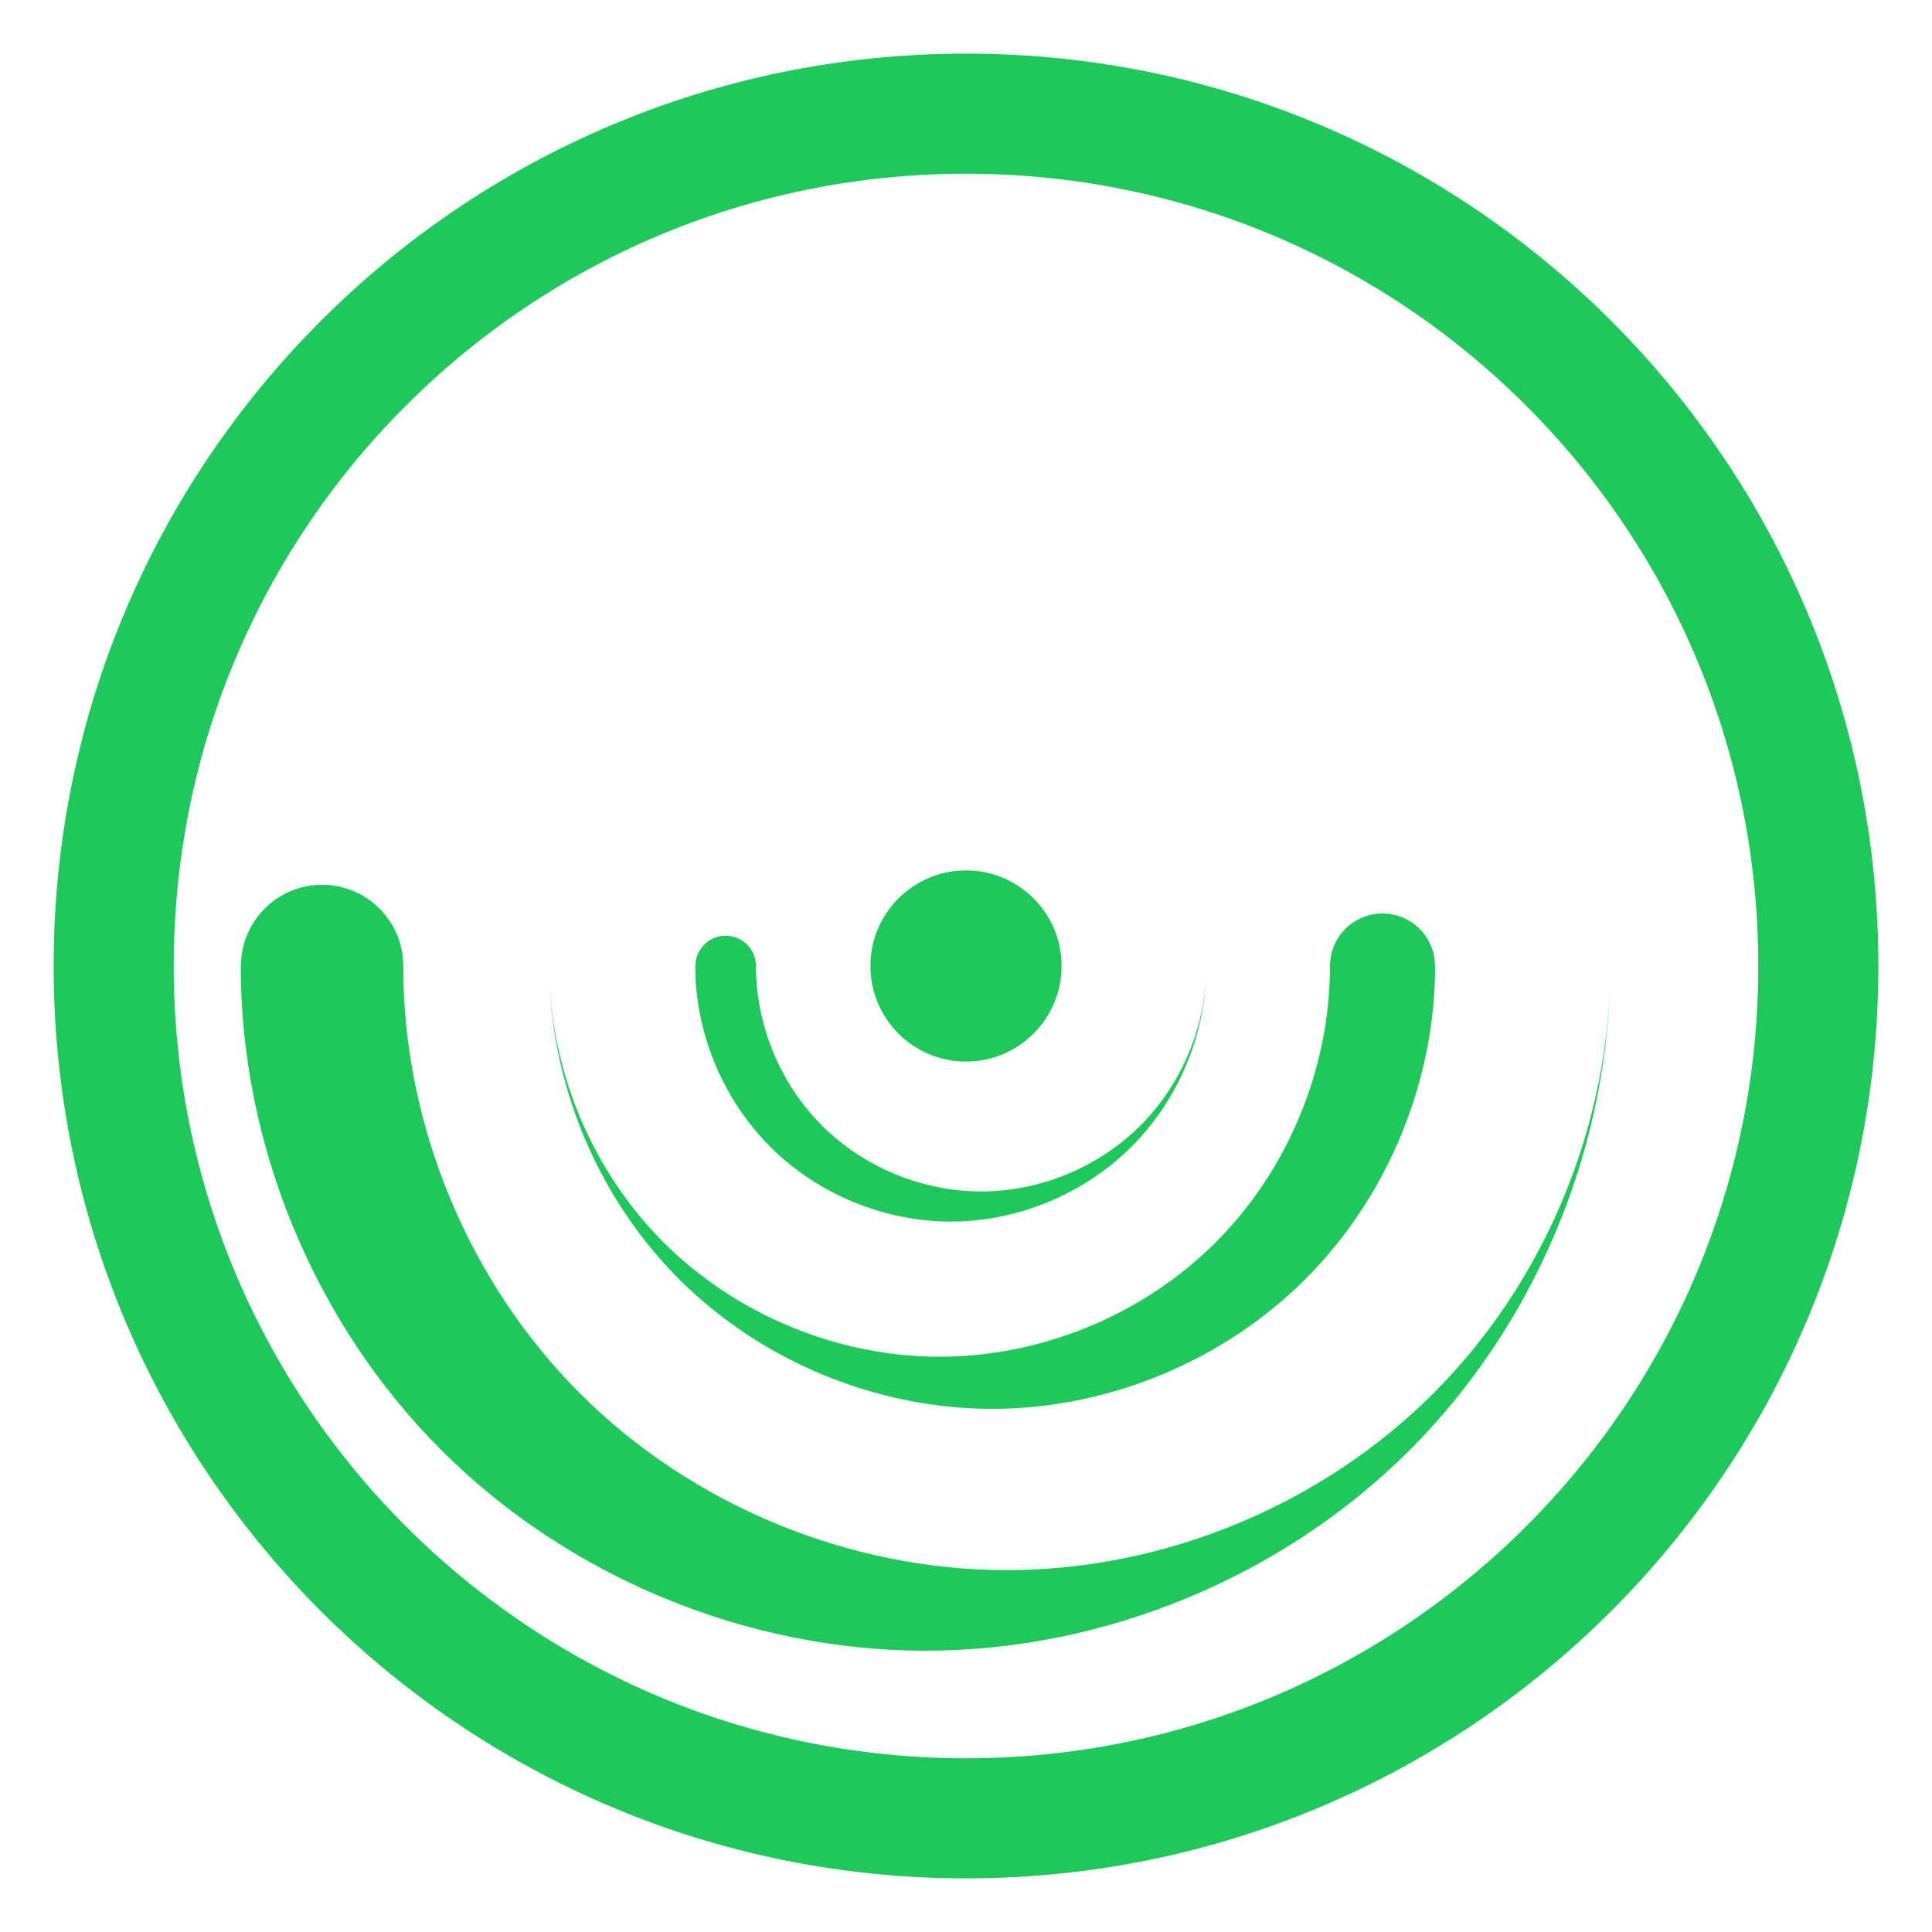
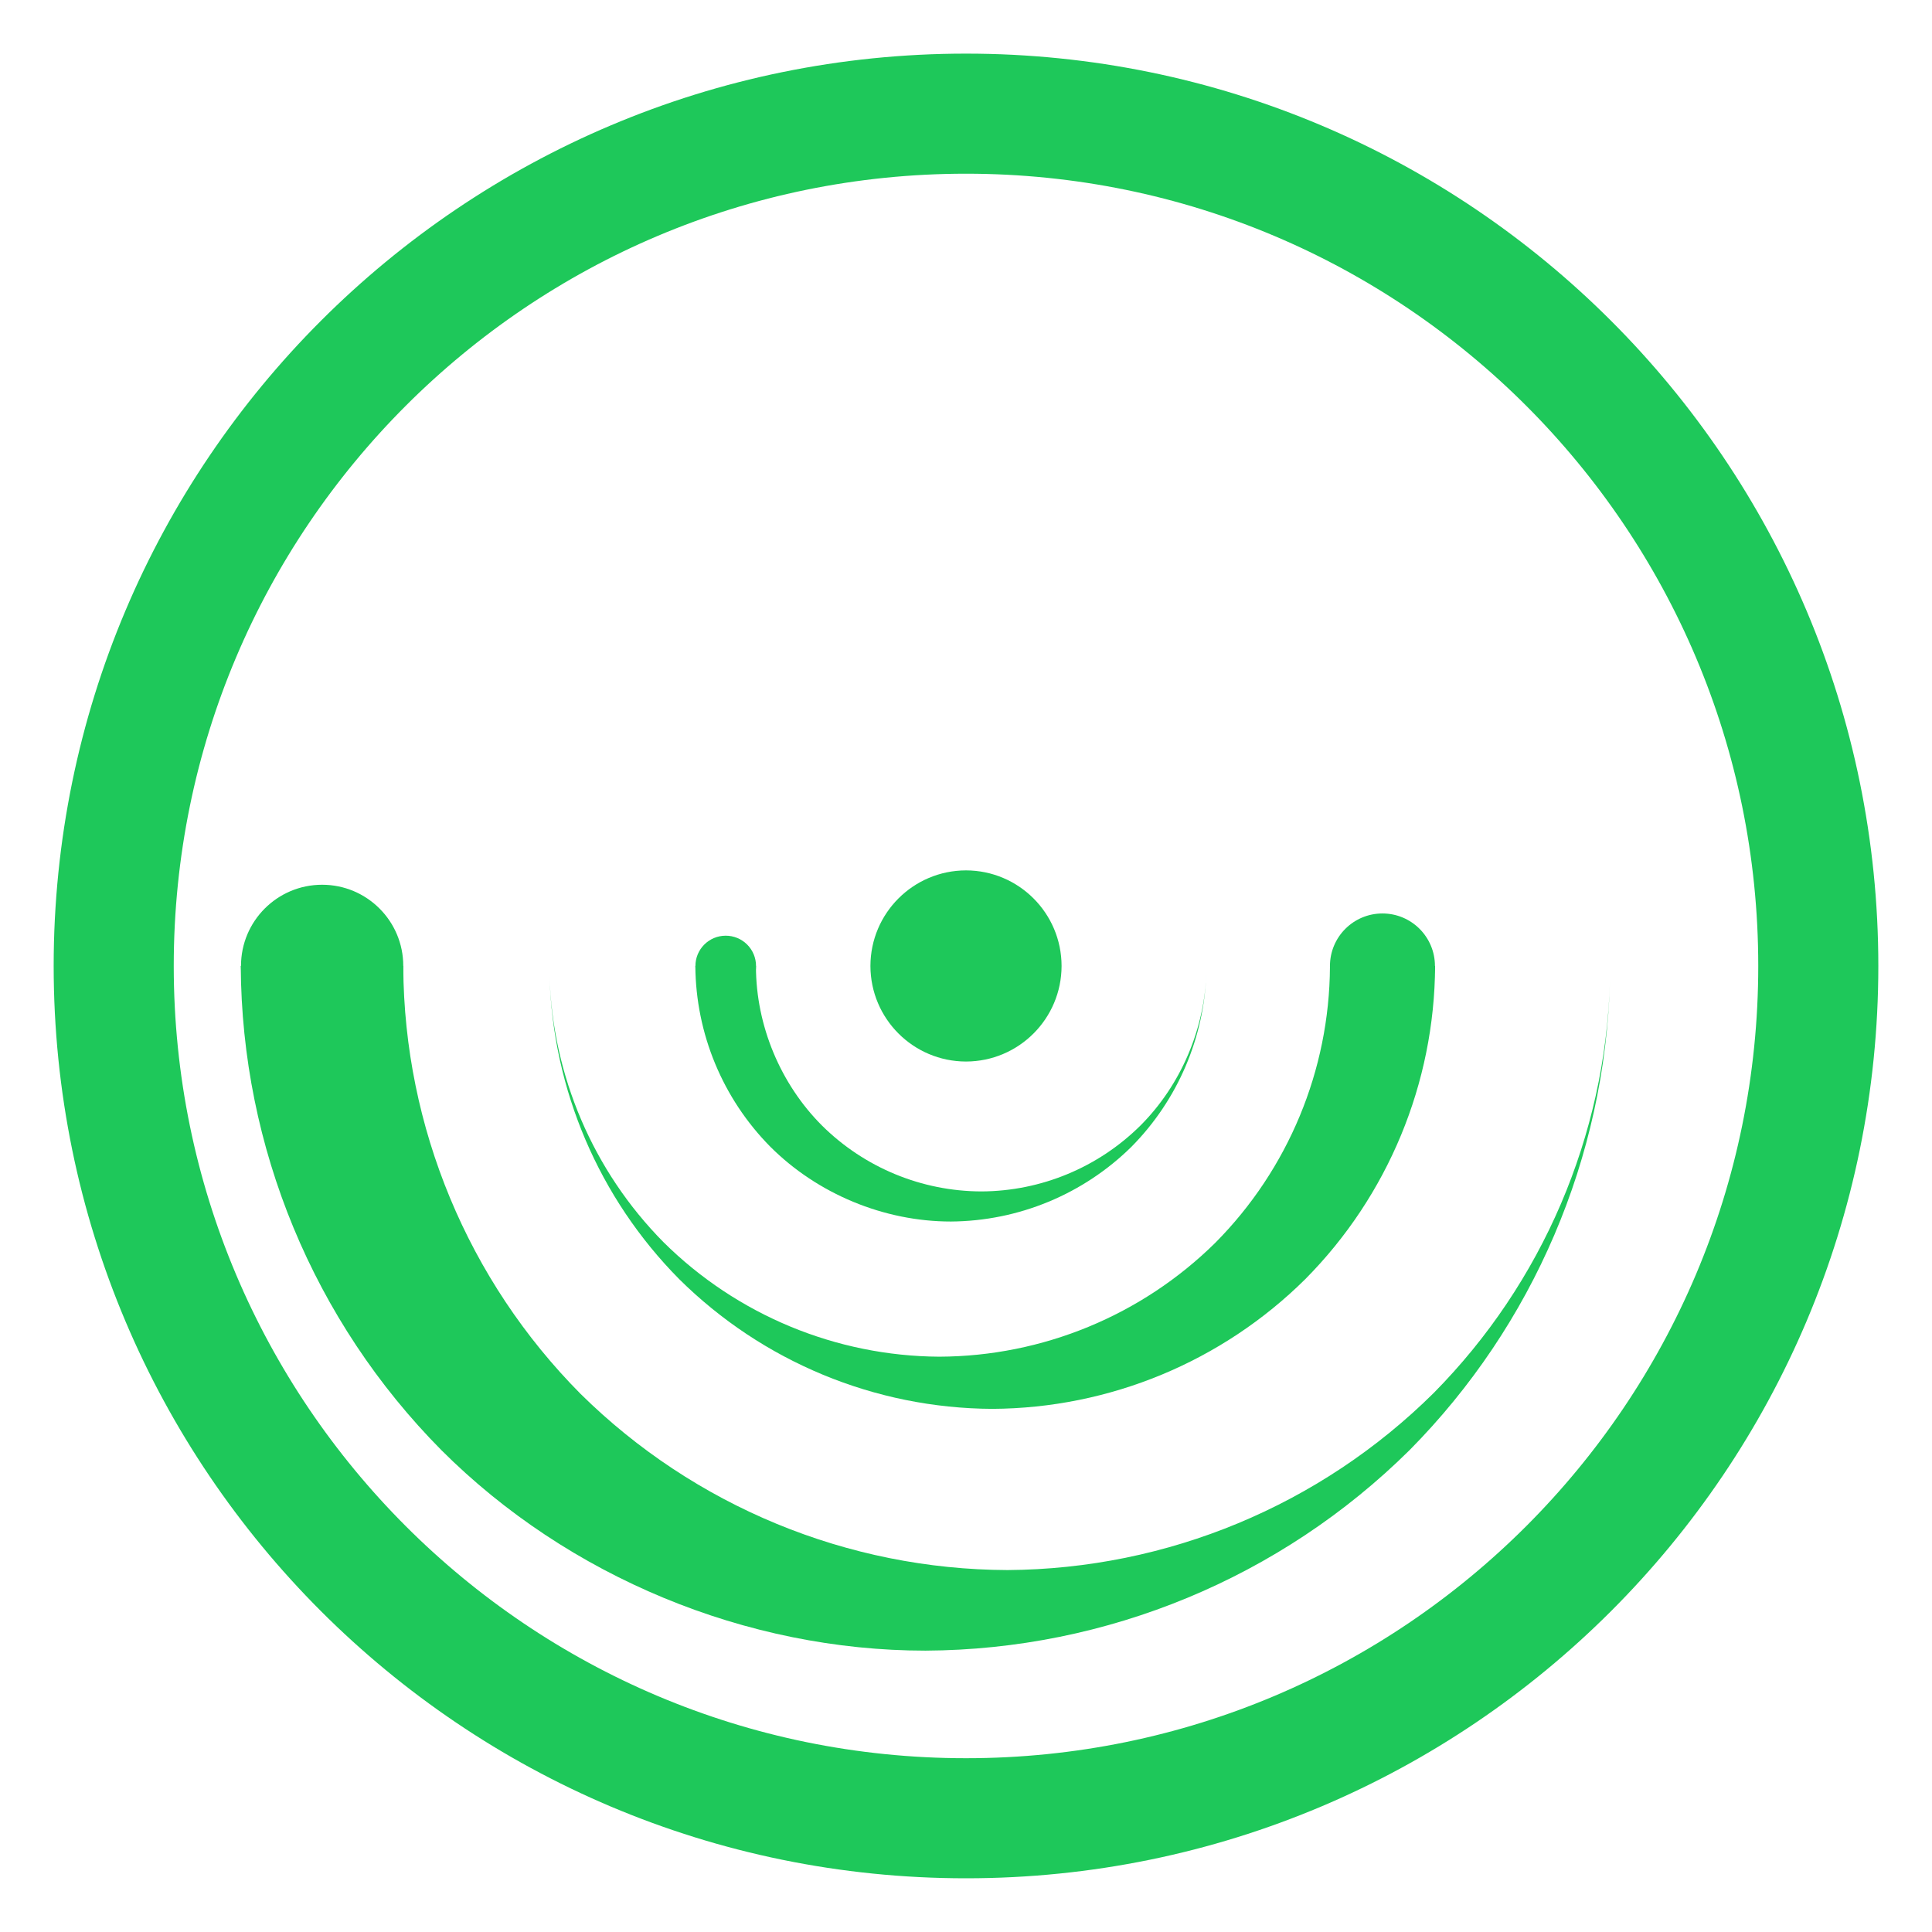
- <svg xmlns="http://www.w3.org/2000/svg" width="250" height="250" viewBox="0 0 23.812 23.812" version="1.1" id="svg1">
+ <svg xmlns="http://www.w3.org/2000/svg" id="svg1" width="250" height="250" viewBox="0 0 23.812 23.813">
  <defs>
-     <style type="text/css">
-         /* Define the clockwise rotation animation */
-         @keyframes rotate-clockwise {
-             from {
-                 transform: rotate(0deg);
-             }
-             to {
-                 transform: rotate(360deg);
-             }
-         }
- 
-         /* Define the counter-clockwise rotation animation */
-         @keyframes rotate-counter-clockwise {
-             from {
-                 transform: rotate(0deg);
-             }
-             to {
-                 transform: rotate(-360deg);
-             }
-         }
- 
-         /* Apply clockwise animation to the first and third groups.
-            The transform-origin is the center of the SVG's viewBox (11.906px 11.906px).
-            Animation duration is 1s. */
-         #g1, #g3 {
-             animation: rotate-clockwise 1s linear infinite;
-             transform-origin: 11.906px 11.906px;
-         }
- 
-         /* Apply counter-clockwise animation to the second group.
-            Animation duration is now 1s. */
-         #g2 {
-             animation: rotate-counter-clockwise 1s linear infinite;
-             transform-origin: 11.906px 11.906px;
-             animation-delay: -0.33s; /* Adjusted delay for the new speed */
-         }
- 
-         /* Stagger the animation for the third element */
-         #g3 {
-             animation-delay: -0.67s; /* Adjusted delay for the new speed */
-         }
-     </style>
+     <style>@keyframes rotate-clockwise{0%{transform:rotate(0deg)}to{transform:rotate(360deg)}}@keyframes rotate-counter-clockwise{0%{transform:rotate(0deg)}to{transform:rotate(-360deg)}}</style>
  </defs>
  <g id="layer1" style="fill:none">
-     <g id="g2">
-       <path id="path2-3" style="fill:#1ec85a;stroke:#000000;stroke-width:0" d="m 17.686,11.906 a 0.647,0.647 0 0 1 -0.647,0.647 0.647,0.647 0 0 1 -0.647,-0.647 0.647,0.647 0 0 1 0.647,-0.647 0.647,0.647 0 0 1 0.647,0.647 z" />
-       <path id="path5-4" style="fill:#1ec85a;fill-opacity:1;stroke:#000000;stroke-width:0" d="m 16.392,11.906 c 4e-6,0.004 4e-6,0.007 0,0.011 -0.002,1.259 -0.521,2.51 -1.413,3.4 -0.892,0.889 -2.144,1.406 -3.404,1.405 -1.259,-0.002 -2.51,-0.522 -3.4,-1.413 -0.86,-0.862 -1.372,-2.062 -1.403,-3.279 0.033,1.387 0.616,2.754 1.597,3.735 1.01,1.011 2.431,1.599 3.86,1.599 1.429,9.2e-5 2.849,-0.588 3.86,-1.599 1.011,-1.01 1.599,-2.431 1.599,-3.86 z" />
+     <g style="animation:rotate-counter-clockwise 1s linear infinite;transform-origin:11.906px 11.906px;animation-delay:-.33s">
+       <path id="path2-3" d="M17.686 11.906a.647.647 0 0 1-.647.646.647.647 0 0 1-.647-.646.647.647 0 0 1 .647-.647.647.647 0 0 1 .647.647z" style="fill:#1ec85a;stroke:#000;stroke-width:0" />
+       <path id="path5-4" d="M16.392 11.906v.011a4.87 4.87 0 0 1-1.412 3.4 4.87 4.87 0 0 1-3.404 1.405 4.87 4.87 0 0 1-3.4-1.413 4.87 4.87 0 0 1-1.403-3.279 5.53 5.53 0 0 0 1.597 3.735 5.52 5.52 0 0 0 3.86 1.6 5.52 5.52 0 0 0 3.859-1.6 5.52 5.52 0 0 0 1.599-3.859z" style="fill:#1ec85a;fill-opacity:1;stroke:#000;stroke-width:0" />
    </g>
-     <g id="g3">
-       <path id="path2-3-7" style="fill:#1ec85a;stroke:#000000;stroke-width:0" d="m 8.571,11.906 a 0.373,0.373 0 0 0 0.373,0.373 0.373,0.373 0 0 0 0.373,-0.373 0.373,0.373 0 0 0 -0.373,-0.373 0.373,0.373 0 0 0 -0.373,0.373 z" />
-       <path id="path5-4-7" style="fill:#1ec85a;fill-opacity:1;stroke:#000000;stroke-width:0" d="m 9.317,11.906 c -2.4e-6,0.002 -2.4e-6,0.004 0,0.006 8.798e-4,0.727 0.301,1.449 0.815,1.962 0.515,0.513 1.237,0.812 1.964,0.811 0.727,-8.8e-4 1.449,-0.301 1.962,-0.815 0.496,-0.498 0.792,-1.19 0.81,-1.892 -0.019,0.8 -0.355,1.589 -0.922,2.155 -0.583,0.583 -1.403,0.923 -2.227,0.923 -0.825,5.4e-5 -1.644,-0.339 -2.227,-0.923 -0.583,-0.583 -0.923,-1.403 -0.923,-2.227 z" />
+     <g style="animation:rotate-clockwise 1s linear infinite;transform-origin:11.906px 11.906px;animation-delay:-.67s">
+       <path id="path2-3-7" d="M8.571 11.906a.373.373 0 0 0 .373.373.373.373 0 0 0 .374-.373.373.373 0 0 0-.374-.373.373.373 0 0 0-.373.373z" style="fill:#1ec85a;stroke:#000;stroke-width:0" />
+       <path id="path5-4-7" d="M9.317 11.906v.007c.001.726.301 1.448.816 1.962a2.8 2.8 0 0 0 1.964.81 2.8 2.8 0 0 0 1.962-.815c.496-.498.791-1.19.81-1.892a3.2 3.2 0 0 1-.922 2.155 3.2 3.2 0 0 1-2.227.923c-.825 0-1.644-.34-2.227-.923a3.2 3.2 0 0 1-.923-2.227z" style="fill:#1ec85a;fill-opacity:1;stroke:#000;stroke-width:0" />
    </g>
-     <g id="g1">
-       <path id="path2" style="fill:#1ec85a;stroke:#000000;stroke-width:0" d="m 2.97,11.905 a 1,1 0 0 0 1,1 1,1 0 0 0 1,-1 1,1 0 0 0 -1,-1 1,1 0 0 0 -1,1 z" />
-       <path id="path5" style="fill:#1ec85a;fill-opacity:1;stroke:#000000;stroke-width:0" d="m 4.97,11.906 c -7e-6,0.006 -7e-6,0.011 0,0.017 0.002,1.947 0.806,3.881 2.184,5.257 1.379,1.375 3.315,2.174 5.262,2.172 1.947,-0.002 3.881,-0.806 5.257,-2.185 1.33,-1.333 2.121,-3.187 2.17,-5.069 -0.051,2.144 -0.952,4.258 -2.469,5.775 -1.562,1.562 -3.758,2.472 -5.967,2.472 C 9.198,20.345 7.002,19.435 5.439,17.873 3.877,16.311 2.967,14.116 2.967,11.906 Z" />
+     <g style="animation:rotate-clockwise 1s linear infinite;transform-origin:11.906px 11.906px">
+       <path id="path2" d="M2.97 11.905a1 1 0 0 0 1 1 1 1 0 0 0 1-1 1 1 0 0 0-1-1 1 1 0 0 0-1 1z" style="fill:#1ec85a;stroke:#000;stroke-width:0" />
+       <path id="path5" d="M4.97 11.906v.017a7.53 7.53 0 0 0 2.185 5.257 7.53 7.53 0 0 0 5.262 2.172 7.53 7.53 0 0 0 5.256-2.185 7.53 7.53 0 0 0 2.17-5.069 8.55 8.55 0 0 1-2.469 5.775 8.54 8.54 0 0 1-5.967 2.472c-2.21 0-4.405-.91-5.968-2.472a8.54 8.54 0 0 1-2.472-5.967Z" style="fill:#1ec85a;fill-opacity:1;stroke:#000;stroke-width:0" />
    </g>
-     <path id="path26" style="fill:#1ec85a;stroke:#000000;stroke-width:0" d="M 13.084,11.906 A 1.178,1.178 0 0 1 11.906,13.084 1.178,1.178 0 0 1 10.728,11.906 1.178,1.178 0 0 1 11.906,10.728 1.178,1.178 0 0 1 13.084,11.906" />
-     <path id="path6" style="stroke:#1ec85a;stroke-width:1.48" d="M 22.411,11.906 A 10.505,10.505 0 0 1 11.906,22.411 10.505,10.505 0 0 1 1.401,11.906 10.505,10.505 0 0 1 11.906,1.401 10.505,10.505 0 0 1 22.411,11.906 Z" />
+     <path id="path26" d="M13.084 11.906a1.18 1.18 0 0 1-1.178 1.178 1.18 1.18 0 0 1-1.178-1.178 1.18 1.18 0 0 1 1.178-1.178 1.18 1.18 0 0 1 1.178 1.178" style="fill:#1ec85a;stroke:#000;stroke-width:0" />
+     <path id="path6" d="M22.411 11.906a10.505 10.505 0 0 1-10.505 10.505A10.505 10.505 0 0 1 1.401 11.906 10.505 10.505 0 0 1 11.906 1.401a10.505 10.505 0 0 1 10.505 10.505Z" style="stroke:#1ec85a;stroke-width:1.48" />
  </g>
</svg>
